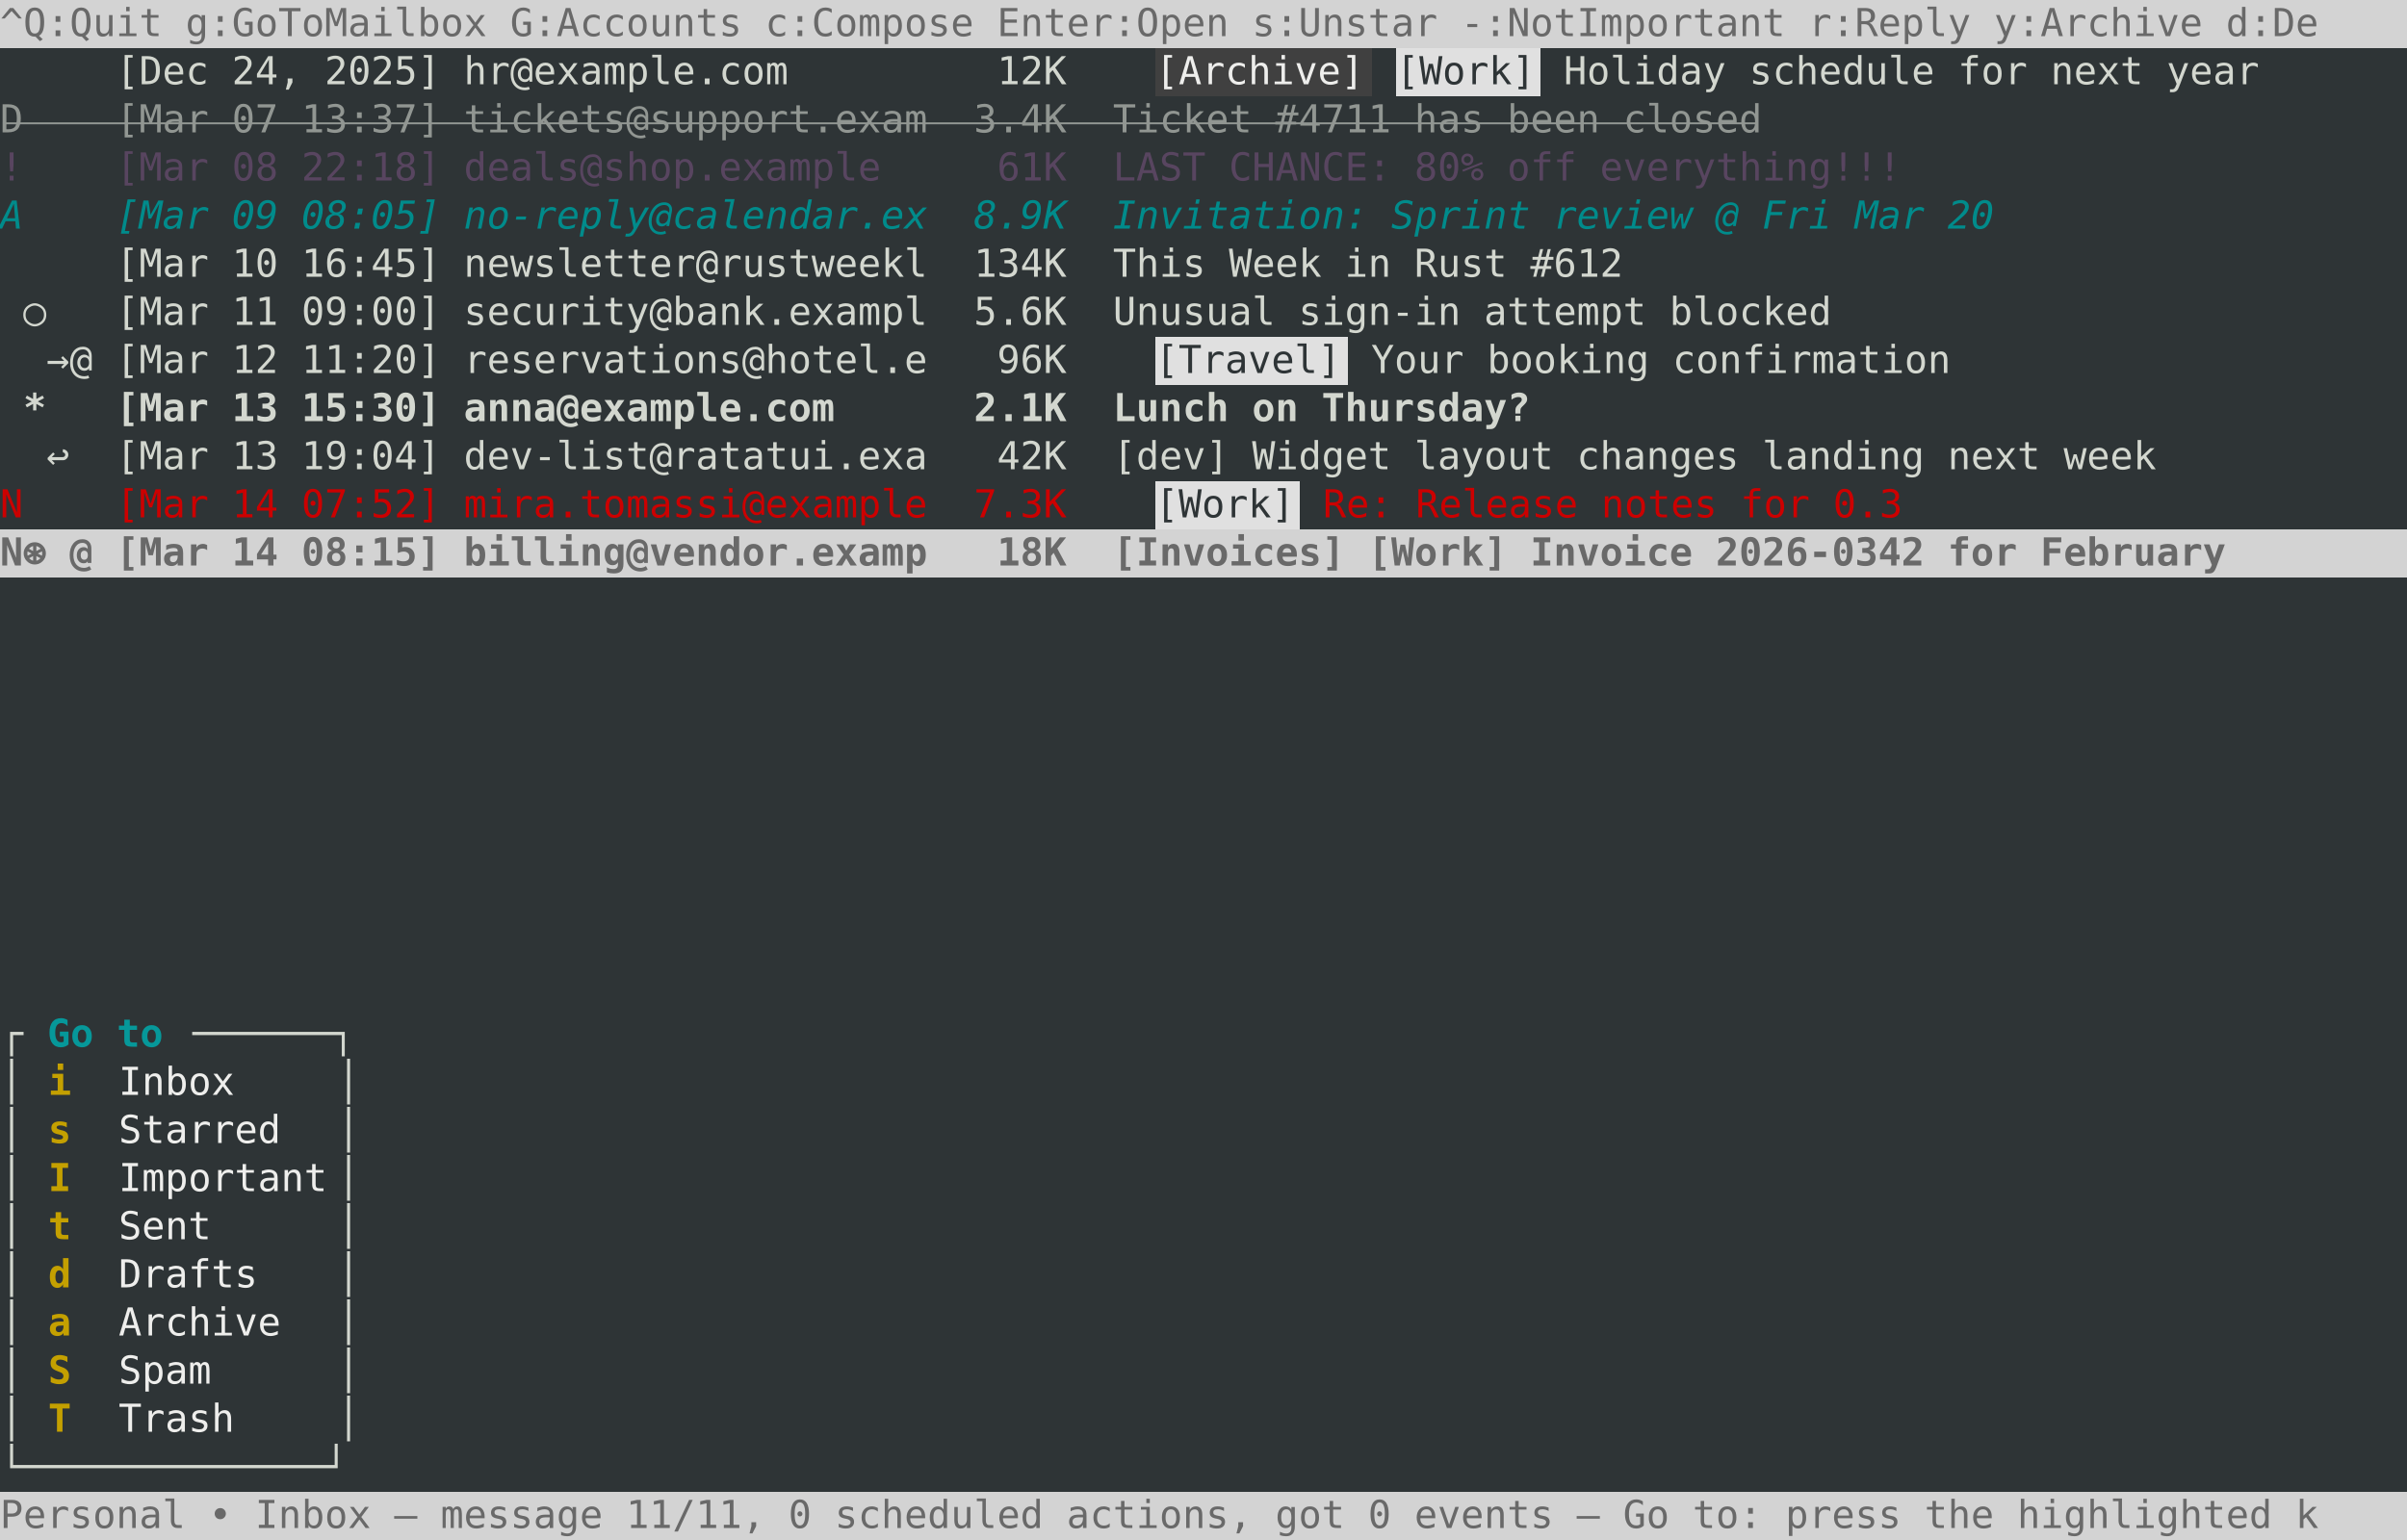
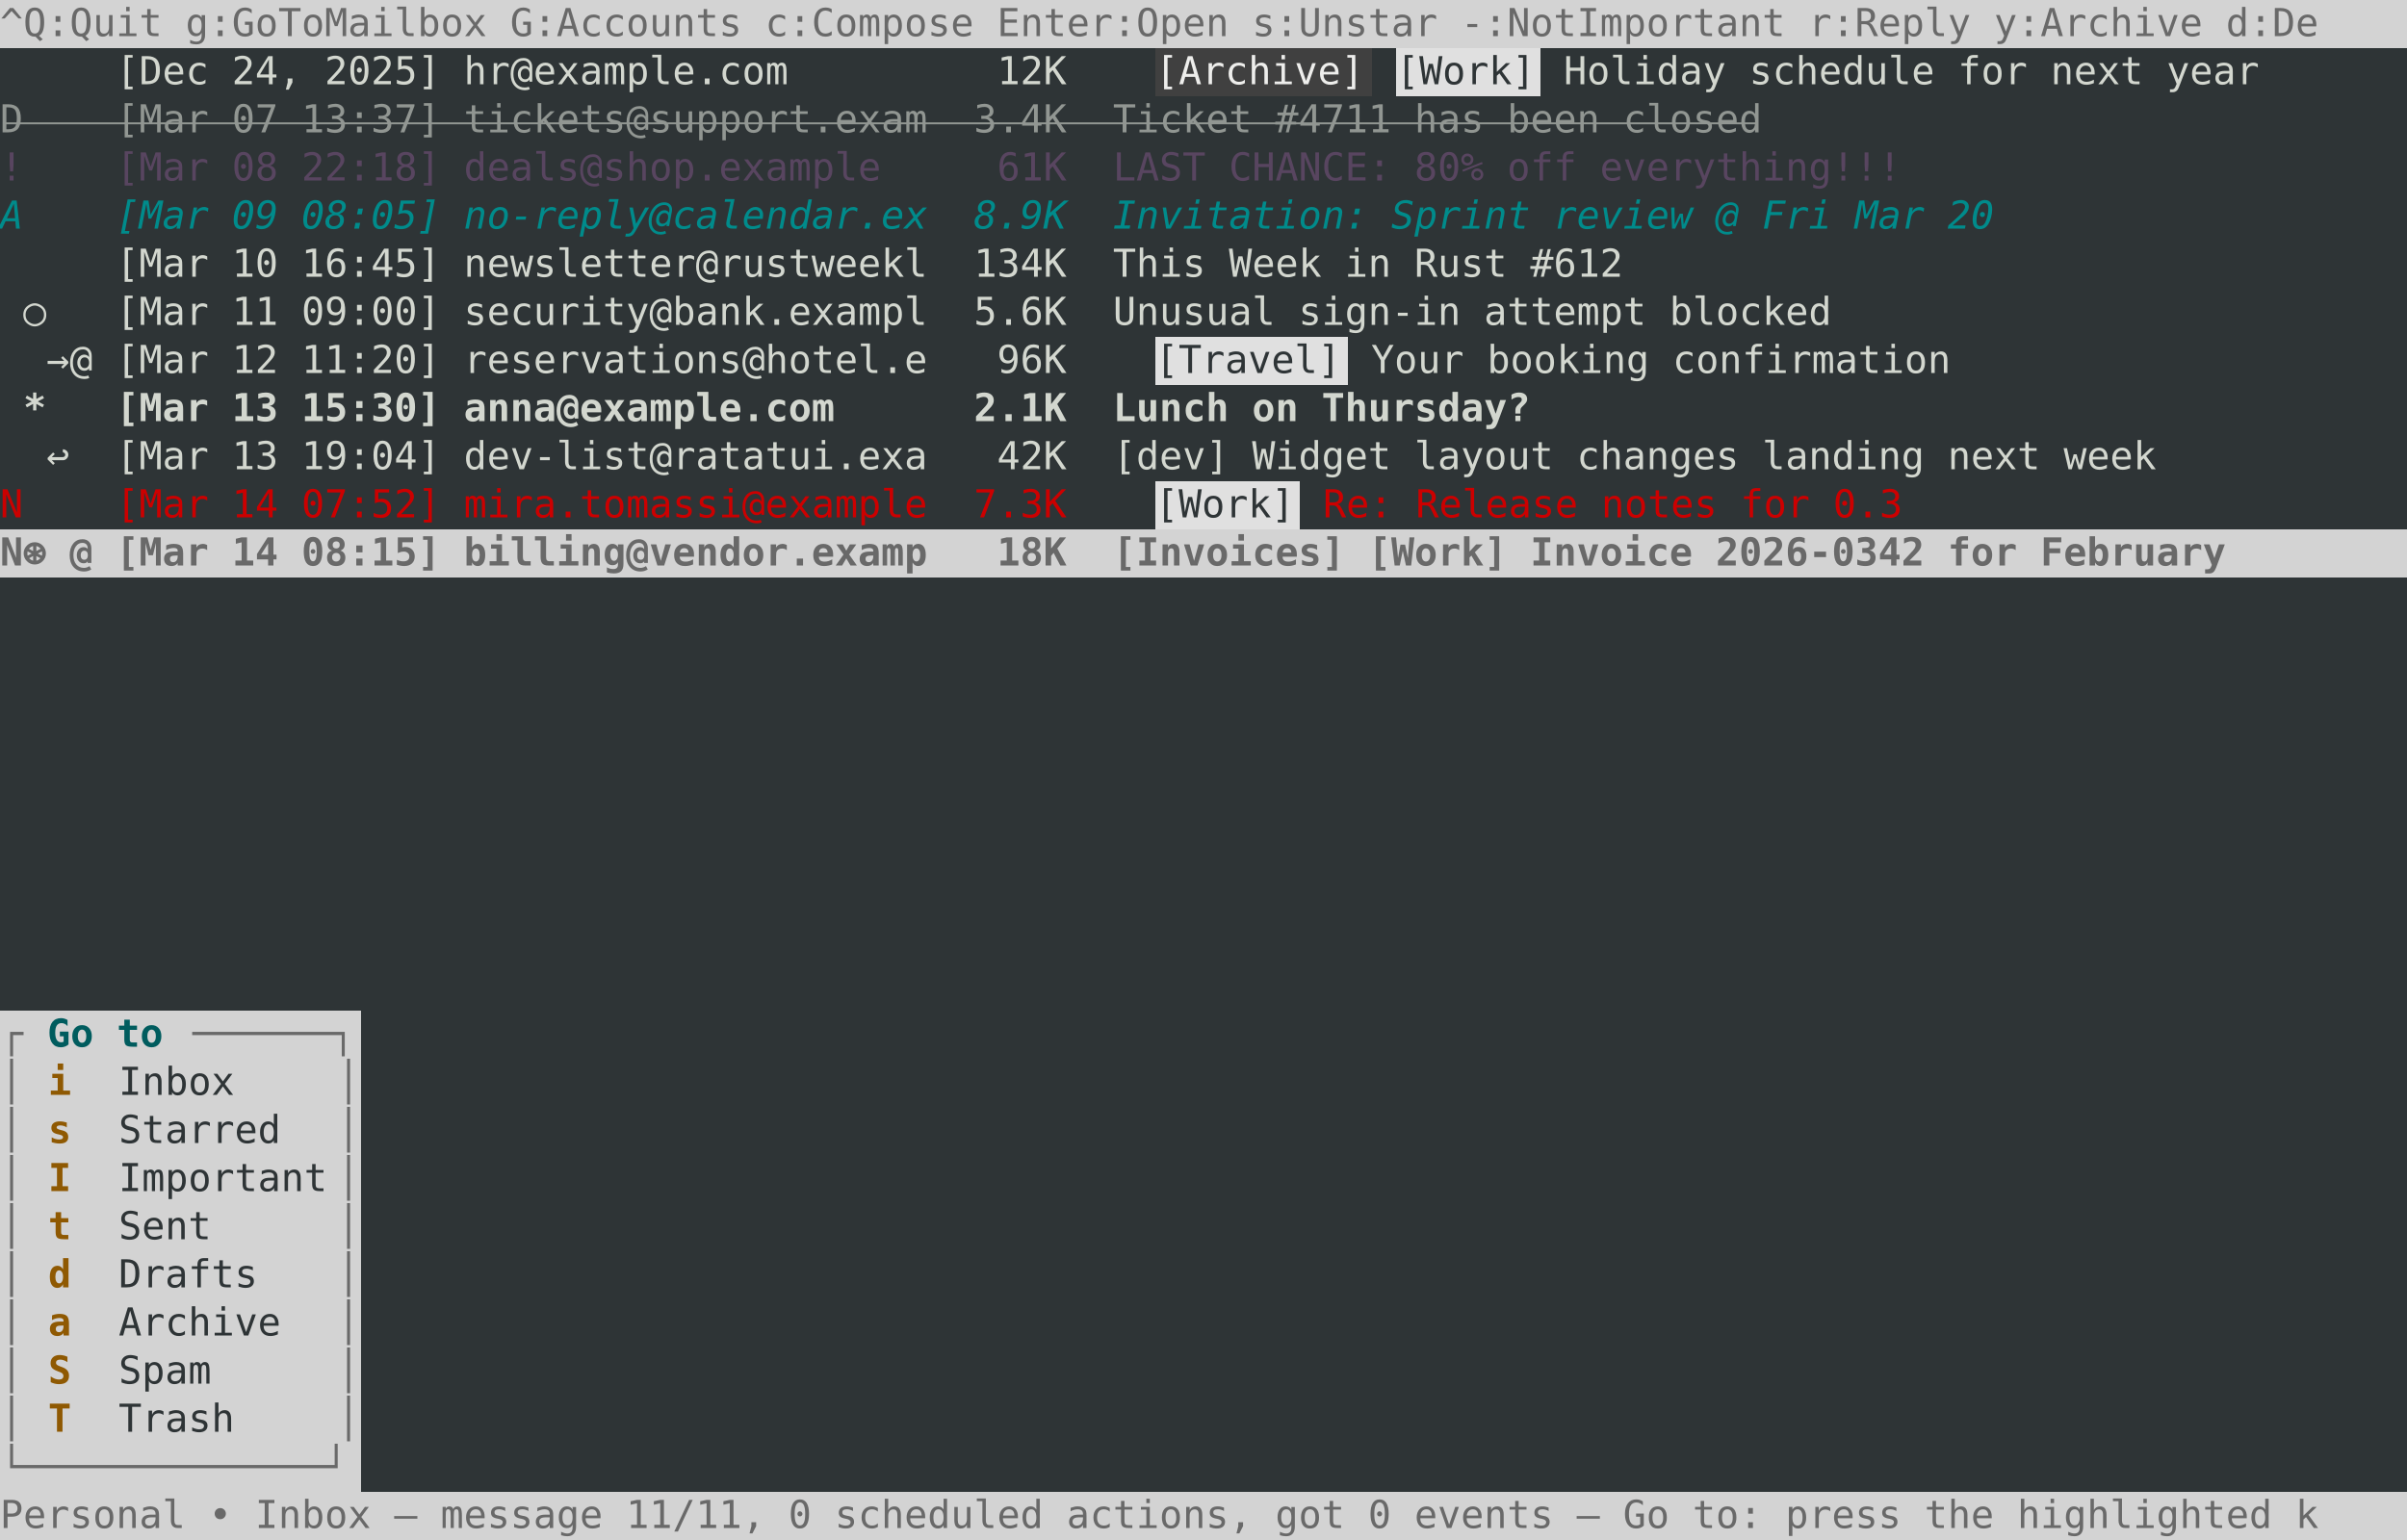
<svg xmlns="http://www.w3.org/2000/svg" width="1000" height="640" viewBox="0 0 1000 640" font-family="'DejaVu Sans Mono', Menlo, Consolas, monospace" font-size="16px">
  <rect width="100%" height="100%" fill="#2e3436" />
  <rect x="0" y="0" width="1000" height="20" fill="#d3d3d3" />
  <text x="0" y="15" fill="#696969" textLength="1000" lengthAdjust="spacingAndGlyphs" xml:space="preserve">^Q:Quit g:GoToMailbox G:Accounts c:Compose Enter:Open s:Unstar -:NotImportant r:Reply y:Archive d:De</text>
  <text x="0" y="35" fill="#d3d7cf" textLength="480" lengthAdjust="spacingAndGlyphs" xml:space="preserve">     [Dec 24, 2025] hr@example.com         12K  </text>
  <rect x="480" y="20" width="90" height="20" fill="#404040" />
  <text x="480" y="35" fill="#eeeeec" textLength="90" lengthAdjust="spacingAndGlyphs" xml:space="preserve">[Archive]</text>
  <rect x="580" y="20" width="60" height="20" fill="#e0e0e0" />
  <text x="580" y="35" fill="#2e3436" textLength="60" lengthAdjust="spacingAndGlyphs" xml:space="preserve">[Work]</text>
  <text x="640" y="35" fill="#d3d7cf" textLength="360" lengthAdjust="spacingAndGlyphs" xml:space="preserve"> Holiday schedule for next year     </text>
  <text x="0" y="55" fill="#d3d7cf" textLength="1000" lengthAdjust="spacingAndGlyphs" xml:space="preserve" text-decoration="line-through" opacity="0.6">D    [Mar 07 13:37] tickets@support.exam  3.4K  Ticket #4711 has been closed                        </text>
  <text x="0" y="75" fill="#75507b" textLength="1000" lengthAdjust="spacingAndGlyphs" xml:space="preserve" opacity="0.6">!    [Mar 08 22:18] deals@shop.example     61K  LAST CHANCE: 80% off everything!!!                  </text>
  <text x="0" y="95" fill="#008b8b" textLength="1000" lengthAdjust="spacingAndGlyphs" xml:space="preserve" font-style="italic">A    [Mar 09 08:05] no-reply@calendar.ex  8.9K  Invitation: Sprint review @ Fri Mar 20              </text>
  <text x="0" y="115" fill="#d3d7cf" textLength="1000" lengthAdjust="spacingAndGlyphs" xml:space="preserve">     [Mar 10 16:45] newsletter@rustweekl  134K  This Week in Rust #612                              </text>
  <text x="0" y="135" fill="#d3d7cf" textLength="1000" lengthAdjust="spacingAndGlyphs" xml:space="preserve"> ○   [Mar 11 09:00] security@bank.exampl  5.6K  Unusual sign-in attempt blocked                     </text>
  <text x="0" y="155" fill="#d3d7cf" textLength="480" lengthAdjust="spacingAndGlyphs" xml:space="preserve">  →@ [Mar 12 11:20] reservations@hotel.e   96K  </text>
  <rect x="480" y="140" width="80" height="20" fill="#e0e0e0" />
  <text x="480" y="155" fill="#2e3436" textLength="80" lengthAdjust="spacingAndGlyphs" xml:space="preserve">[Travel]</text>
  <text x="560" y="155" fill="#d3d7cf" textLength="440" lengthAdjust="spacingAndGlyphs" xml:space="preserve"> Your booking confirmation                  </text>
  <text x="0" y="175" fill="#d3d7cf" textLength="1000" lengthAdjust="spacingAndGlyphs" xml:space="preserve" font-weight="bold"> *   [Mar 13 15:30] anna@example.com      2.1K  Lunch on Thursday?                                  </text>
  <text x="0" y="195" fill="#d3d7cf" textLength="1000" lengthAdjust="spacingAndGlyphs" xml:space="preserve">  ↩  [Mar 13 19:04] dev-list@ratatui.exa   42K  [dev] Widget layout changes landing next week       </text>
  <text x="0" y="215" fill="#cc0000" textLength="480" lengthAdjust="spacingAndGlyphs" xml:space="preserve">N    [Mar 14 07:52] mira.tomassi@example  7.3K  </text>
  <rect x="480" y="200" width="60" height="20" fill="#e0e0e0" />
  <text x="480" y="215" fill="#2e3436" textLength="60" lengthAdjust="spacingAndGlyphs" xml:space="preserve">[Work]</text>
  <text x="540" y="215" fill="#cc0000" textLength="460" lengthAdjust="spacingAndGlyphs" xml:space="preserve"> Re: Release notes for 0.3                    </text>
  <rect x="0" y="220" width="1000" height="20" fill="#d3d3d3" />
  <text x="0" y="235" fill="#696969" textLength="1000" lengthAdjust="spacingAndGlyphs" xml:space="preserve" font-weight="bold">N⊛ @ [Mar 14 08:15] billing@vendor.examp   18K  [Invoices] [Work] Invoice 2026-0342 for February    </text>
-   <text x="0" y="435" fill="#d3d7cf" textLength="10" lengthAdjust="spacingAndGlyphs" xml:space="preserve">┌</text>
-   <text x="10" y="435" fill="#06989a" textLength="70" lengthAdjust="spacingAndGlyphs" xml:space="preserve" font-weight="bold"> Go to </text>
-   <text x="80" y="435" fill="#d3d7cf" textLength="920" lengthAdjust="spacingAndGlyphs" xml:space="preserve">──────┐                                                                                     </text>
-   <text x="0" y="455" fill="#d3d7cf" textLength="10" lengthAdjust="spacingAndGlyphs" xml:space="preserve">│</text>
-   <text x="20" y="455" fill="#c4a000" textLength="10" lengthAdjust="spacingAndGlyphs" xml:space="preserve" font-weight="bold">i</text>
-   <text x="30" y="455" fill="#eeeeec" textLength="110" lengthAdjust="spacingAndGlyphs" xml:space="preserve">  Inbox    </text>
-   <text x="140" y="455" fill="#d3d7cf" textLength="860" lengthAdjust="spacingAndGlyphs" xml:space="preserve">│                                                                                     </text>
-   <text x="0" y="475" fill="#d3d7cf" textLength="10" lengthAdjust="spacingAndGlyphs" xml:space="preserve">│</text>
-   <text x="20" y="475" fill="#c4a000" textLength="10" lengthAdjust="spacingAndGlyphs" xml:space="preserve" font-weight="bold">s</text>
-   <text x="30" y="475" fill="#eeeeec" textLength="110" lengthAdjust="spacingAndGlyphs" xml:space="preserve">  Starred  </text>
-   <text x="140" y="475" fill="#d3d7cf" textLength="860" lengthAdjust="spacingAndGlyphs" xml:space="preserve">│                                                                                     </text>
-   <text x="0" y="495" fill="#d3d7cf" textLength="10" lengthAdjust="spacingAndGlyphs" xml:space="preserve">│</text>
-   <text x="20" y="495" fill="#c4a000" textLength="10" lengthAdjust="spacingAndGlyphs" xml:space="preserve" font-weight="bold">I</text>
-   <text x="30" y="495" fill="#eeeeec" textLength="110" lengthAdjust="spacingAndGlyphs" xml:space="preserve">  Important</text>
-   <text x="140" y="495" fill="#d3d7cf" textLength="860" lengthAdjust="spacingAndGlyphs" xml:space="preserve">│                                                                                     </text>
-   <text x="0" y="515" fill="#d3d7cf" textLength="10" lengthAdjust="spacingAndGlyphs" xml:space="preserve">│</text>
-   <text x="20" y="515" fill="#c4a000" textLength="10" lengthAdjust="spacingAndGlyphs" xml:space="preserve" font-weight="bold">t</text>
-   <text x="30" y="515" fill="#eeeeec" textLength="110" lengthAdjust="spacingAndGlyphs" xml:space="preserve">  Sent     </text>
-   <text x="140" y="515" fill="#d3d7cf" textLength="860" lengthAdjust="spacingAndGlyphs" xml:space="preserve">│                                                                                     </text>
-   <text x="0" y="535" fill="#d3d7cf" textLength="10" lengthAdjust="spacingAndGlyphs" xml:space="preserve">│</text>
-   <text x="20" y="535" fill="#c4a000" textLength="10" lengthAdjust="spacingAndGlyphs" xml:space="preserve" font-weight="bold">d</text>
-   <text x="30" y="535" fill="#eeeeec" textLength="110" lengthAdjust="spacingAndGlyphs" xml:space="preserve">  Drafts   </text>
-   <text x="140" y="535" fill="#d3d7cf" textLength="860" lengthAdjust="spacingAndGlyphs" xml:space="preserve">│                                                                                     </text>
-   <text x="0" y="555" fill="#d3d7cf" textLength="10" lengthAdjust="spacingAndGlyphs" xml:space="preserve">│</text>
-   <text x="20" y="555" fill="#c4a000" textLength="10" lengthAdjust="spacingAndGlyphs" xml:space="preserve" font-weight="bold">a</text>
-   <text x="30" y="555" fill="#eeeeec" textLength="110" lengthAdjust="spacingAndGlyphs" xml:space="preserve">  Archive  </text>
-   <text x="140" y="555" fill="#d3d7cf" textLength="860" lengthAdjust="spacingAndGlyphs" xml:space="preserve">│                                                                                     </text>
-   <text x="0" y="575" fill="#d3d7cf" textLength="10" lengthAdjust="spacingAndGlyphs" xml:space="preserve">│</text>
-   <text x="20" y="575" fill="#c4a000" textLength="10" lengthAdjust="spacingAndGlyphs" xml:space="preserve" font-weight="bold">S</text>
-   <text x="30" y="575" fill="#eeeeec" textLength="110" lengthAdjust="spacingAndGlyphs" xml:space="preserve">  Spam     </text>
-   <text x="140" y="575" fill="#d3d7cf" textLength="860" lengthAdjust="spacingAndGlyphs" xml:space="preserve">│                                                                                     </text>
-   <text x="0" y="595" fill="#d3d7cf" textLength="10" lengthAdjust="spacingAndGlyphs" xml:space="preserve">│</text>
-   <text x="20" y="595" fill="#c4a000" textLength="10" lengthAdjust="spacingAndGlyphs" xml:space="preserve" font-weight="bold">T</text>
-   <text x="30" y="595" fill="#eeeeec" textLength="110" lengthAdjust="spacingAndGlyphs" xml:space="preserve">  Trash    </text>
-   <text x="140" y="595" fill="#d3d7cf" textLength="860" lengthAdjust="spacingAndGlyphs" xml:space="preserve">│                                                                                     </text>
-   <text x="0" y="615" fill="#d3d7cf" textLength="1000" lengthAdjust="spacingAndGlyphs" xml:space="preserve">└─────────────┘                                                                                     </text>
+   <rect x="0" y="420" width="10" height="20" fill="#d3d3d3" />
+   <text x="0" y="435" fill="#696969" textLength="10" lengthAdjust="spacingAndGlyphs" xml:space="preserve">┌</text>
+   <rect x="10" y="420" width="70" height="20" fill="#d3d3d3" />
+   <text x="10" y="435" fill="#005c5e" textLength="70" lengthAdjust="spacingAndGlyphs" xml:space="preserve" font-weight="bold"> Go to </text>
+   <rect x="80" y="420" width="70" height="20" fill="#d3d3d3" />
+   <text x="80" y="435" fill="#696969" textLength="70" lengthAdjust="spacingAndGlyphs" xml:space="preserve">──────┐</text>
+   <rect x="0" y="440" width="10" height="20" fill="#d3d3d3" />
+   <text x="0" y="455" fill="#696969" textLength="10" lengthAdjust="spacingAndGlyphs" xml:space="preserve">│</text>
+   <rect x="10" y="440" width="10" height="20" fill="#d3d3d3" />
+   <rect x="20" y="440" width="10" height="20" fill="#d3d3d3" />
+   <text x="20" y="455" fill="#8f5902" textLength="10" lengthAdjust="spacingAndGlyphs" xml:space="preserve" font-weight="bold">i</text>
+   <rect x="30" y="440" width="110" height="20" fill="#d3d3d3" />
+   <text x="30" y="455" fill="#2e3436" textLength="110" lengthAdjust="spacingAndGlyphs" xml:space="preserve">  Inbox    </text>
+   <rect x="140" y="440" width="10" height="20" fill="#d3d3d3" />
+   <text x="140" y="455" fill="#696969" textLength="10" lengthAdjust="spacingAndGlyphs" xml:space="preserve">│</text>
+   <rect x="0" y="460" width="10" height="20" fill="#d3d3d3" />
+   <text x="0" y="475" fill="#696969" textLength="10" lengthAdjust="spacingAndGlyphs" xml:space="preserve">│</text>
+   <rect x="10" y="460" width="10" height="20" fill="#d3d3d3" />
+   <rect x="20" y="460" width="10" height="20" fill="#d3d3d3" />
+   <text x="20" y="475" fill="#8f5902" textLength="10" lengthAdjust="spacingAndGlyphs" xml:space="preserve" font-weight="bold">s</text>
+   <rect x="30" y="460" width="110" height="20" fill="#d3d3d3" />
+   <text x="30" y="475" fill="#2e3436" textLength="110" lengthAdjust="spacingAndGlyphs" xml:space="preserve">  Starred  </text>
+   <rect x="140" y="460" width="10" height="20" fill="#d3d3d3" />
+   <text x="140" y="475" fill="#696969" textLength="10" lengthAdjust="spacingAndGlyphs" xml:space="preserve">│</text>
+   <rect x="0" y="480" width="10" height="20" fill="#d3d3d3" />
+   <text x="0" y="495" fill="#696969" textLength="10" lengthAdjust="spacingAndGlyphs" xml:space="preserve">│</text>
+   <rect x="10" y="480" width="10" height="20" fill="#d3d3d3" />
+   <rect x="20" y="480" width="10" height="20" fill="#d3d3d3" />
+   <text x="20" y="495" fill="#8f5902" textLength="10" lengthAdjust="spacingAndGlyphs" xml:space="preserve" font-weight="bold">I</text>
+   <rect x="30" y="480" width="110" height="20" fill="#d3d3d3" />
+   <text x="30" y="495" fill="#2e3436" textLength="110" lengthAdjust="spacingAndGlyphs" xml:space="preserve">  Important</text>
+   <rect x="140" y="480" width="10" height="20" fill="#d3d3d3" />
+   <text x="140" y="495" fill="#696969" textLength="10" lengthAdjust="spacingAndGlyphs" xml:space="preserve">│</text>
+   <rect x="0" y="500" width="10" height="20" fill="#d3d3d3" />
+   <text x="0" y="515" fill="#696969" textLength="10" lengthAdjust="spacingAndGlyphs" xml:space="preserve">│</text>
+   <rect x="10" y="500" width="10" height="20" fill="#d3d3d3" />
+   <rect x="20" y="500" width="10" height="20" fill="#d3d3d3" />
+   <text x="20" y="515" fill="#8f5902" textLength="10" lengthAdjust="spacingAndGlyphs" xml:space="preserve" font-weight="bold">t</text>
+   <rect x="30" y="500" width="110" height="20" fill="#d3d3d3" />
+   <text x="30" y="515" fill="#2e3436" textLength="110" lengthAdjust="spacingAndGlyphs" xml:space="preserve">  Sent     </text>
+   <rect x="140" y="500" width="10" height="20" fill="#d3d3d3" />
+   <text x="140" y="515" fill="#696969" textLength="10" lengthAdjust="spacingAndGlyphs" xml:space="preserve">│</text>
+   <rect x="0" y="520" width="10" height="20" fill="#d3d3d3" />
+   <text x="0" y="535" fill="#696969" textLength="10" lengthAdjust="spacingAndGlyphs" xml:space="preserve">│</text>
+   <rect x="10" y="520" width="10" height="20" fill="#d3d3d3" />
+   <rect x="20" y="520" width="10" height="20" fill="#d3d3d3" />
+   <text x="20" y="535" fill="#8f5902" textLength="10" lengthAdjust="spacingAndGlyphs" xml:space="preserve" font-weight="bold">d</text>
+   <rect x="30" y="520" width="110" height="20" fill="#d3d3d3" />
+   <text x="30" y="535" fill="#2e3436" textLength="110" lengthAdjust="spacingAndGlyphs" xml:space="preserve">  Drafts   </text>
+   <rect x="140" y="520" width="10" height="20" fill="#d3d3d3" />
+   <text x="140" y="535" fill="#696969" textLength="10" lengthAdjust="spacingAndGlyphs" xml:space="preserve">│</text>
+   <rect x="0" y="540" width="10" height="20" fill="#d3d3d3" />
+   <text x="0" y="555" fill="#696969" textLength="10" lengthAdjust="spacingAndGlyphs" xml:space="preserve">│</text>
+   <rect x="10" y="540" width="10" height="20" fill="#d3d3d3" />
+   <rect x="20" y="540" width="10" height="20" fill="#d3d3d3" />
+   <text x="20" y="555" fill="#8f5902" textLength="10" lengthAdjust="spacingAndGlyphs" xml:space="preserve" font-weight="bold">a</text>
+   <rect x="30" y="540" width="110" height="20" fill="#d3d3d3" />
+   <text x="30" y="555" fill="#2e3436" textLength="110" lengthAdjust="spacingAndGlyphs" xml:space="preserve">  Archive  </text>
+   <rect x="140" y="540" width="10" height="20" fill="#d3d3d3" />
+   <text x="140" y="555" fill="#696969" textLength="10" lengthAdjust="spacingAndGlyphs" xml:space="preserve">│</text>
+   <rect x="0" y="560" width="10" height="20" fill="#d3d3d3" />
+   <text x="0" y="575" fill="#696969" textLength="10" lengthAdjust="spacingAndGlyphs" xml:space="preserve">│</text>
+   <rect x="10" y="560" width="10" height="20" fill="#d3d3d3" />
+   <rect x="20" y="560" width="10" height="20" fill="#d3d3d3" />
+   <text x="20" y="575" fill="#8f5902" textLength="10" lengthAdjust="spacingAndGlyphs" xml:space="preserve" font-weight="bold">S</text>
+   <rect x="30" y="560" width="110" height="20" fill="#d3d3d3" />
+   <text x="30" y="575" fill="#2e3436" textLength="110" lengthAdjust="spacingAndGlyphs" xml:space="preserve">  Spam     </text>
+   <rect x="140" y="560" width="10" height="20" fill="#d3d3d3" />
+   <text x="140" y="575" fill="#696969" textLength="10" lengthAdjust="spacingAndGlyphs" xml:space="preserve">│</text>
+   <rect x="0" y="580" width="10" height="20" fill="#d3d3d3" />
+   <text x="0" y="595" fill="#696969" textLength="10" lengthAdjust="spacingAndGlyphs" xml:space="preserve">│</text>
+   <rect x="10" y="580" width="10" height="20" fill="#d3d3d3" />
+   <rect x="20" y="580" width="10" height="20" fill="#d3d3d3" />
+   <text x="20" y="595" fill="#8f5902" textLength="10" lengthAdjust="spacingAndGlyphs" xml:space="preserve" font-weight="bold">T</text>
+   <rect x="30" y="580" width="110" height="20" fill="#d3d3d3" />
+   <text x="30" y="595" fill="#2e3436" textLength="110" lengthAdjust="spacingAndGlyphs" xml:space="preserve">  Trash    </text>
+   <rect x="140" y="580" width="10" height="20" fill="#d3d3d3" />
+   <text x="140" y="595" fill="#696969" textLength="10" lengthAdjust="spacingAndGlyphs" xml:space="preserve">│</text>
+   <rect x="0" y="600" width="150" height="20" fill="#d3d3d3" />
+   <text x="0" y="615" fill="#696969" textLength="150" lengthAdjust="spacingAndGlyphs" xml:space="preserve">└─────────────┘</text>
  <rect x="0" y="620" width="1000" height="20" fill="#d3d3d3" />
  <text x="0" y="635" fill="#696969" textLength="1000" lengthAdjust="spacingAndGlyphs" xml:space="preserve">Personal • Inbox — message 11/11, 0 scheduled actions, got 0 events — Go to: press the highlighted k</text>
</svg>
